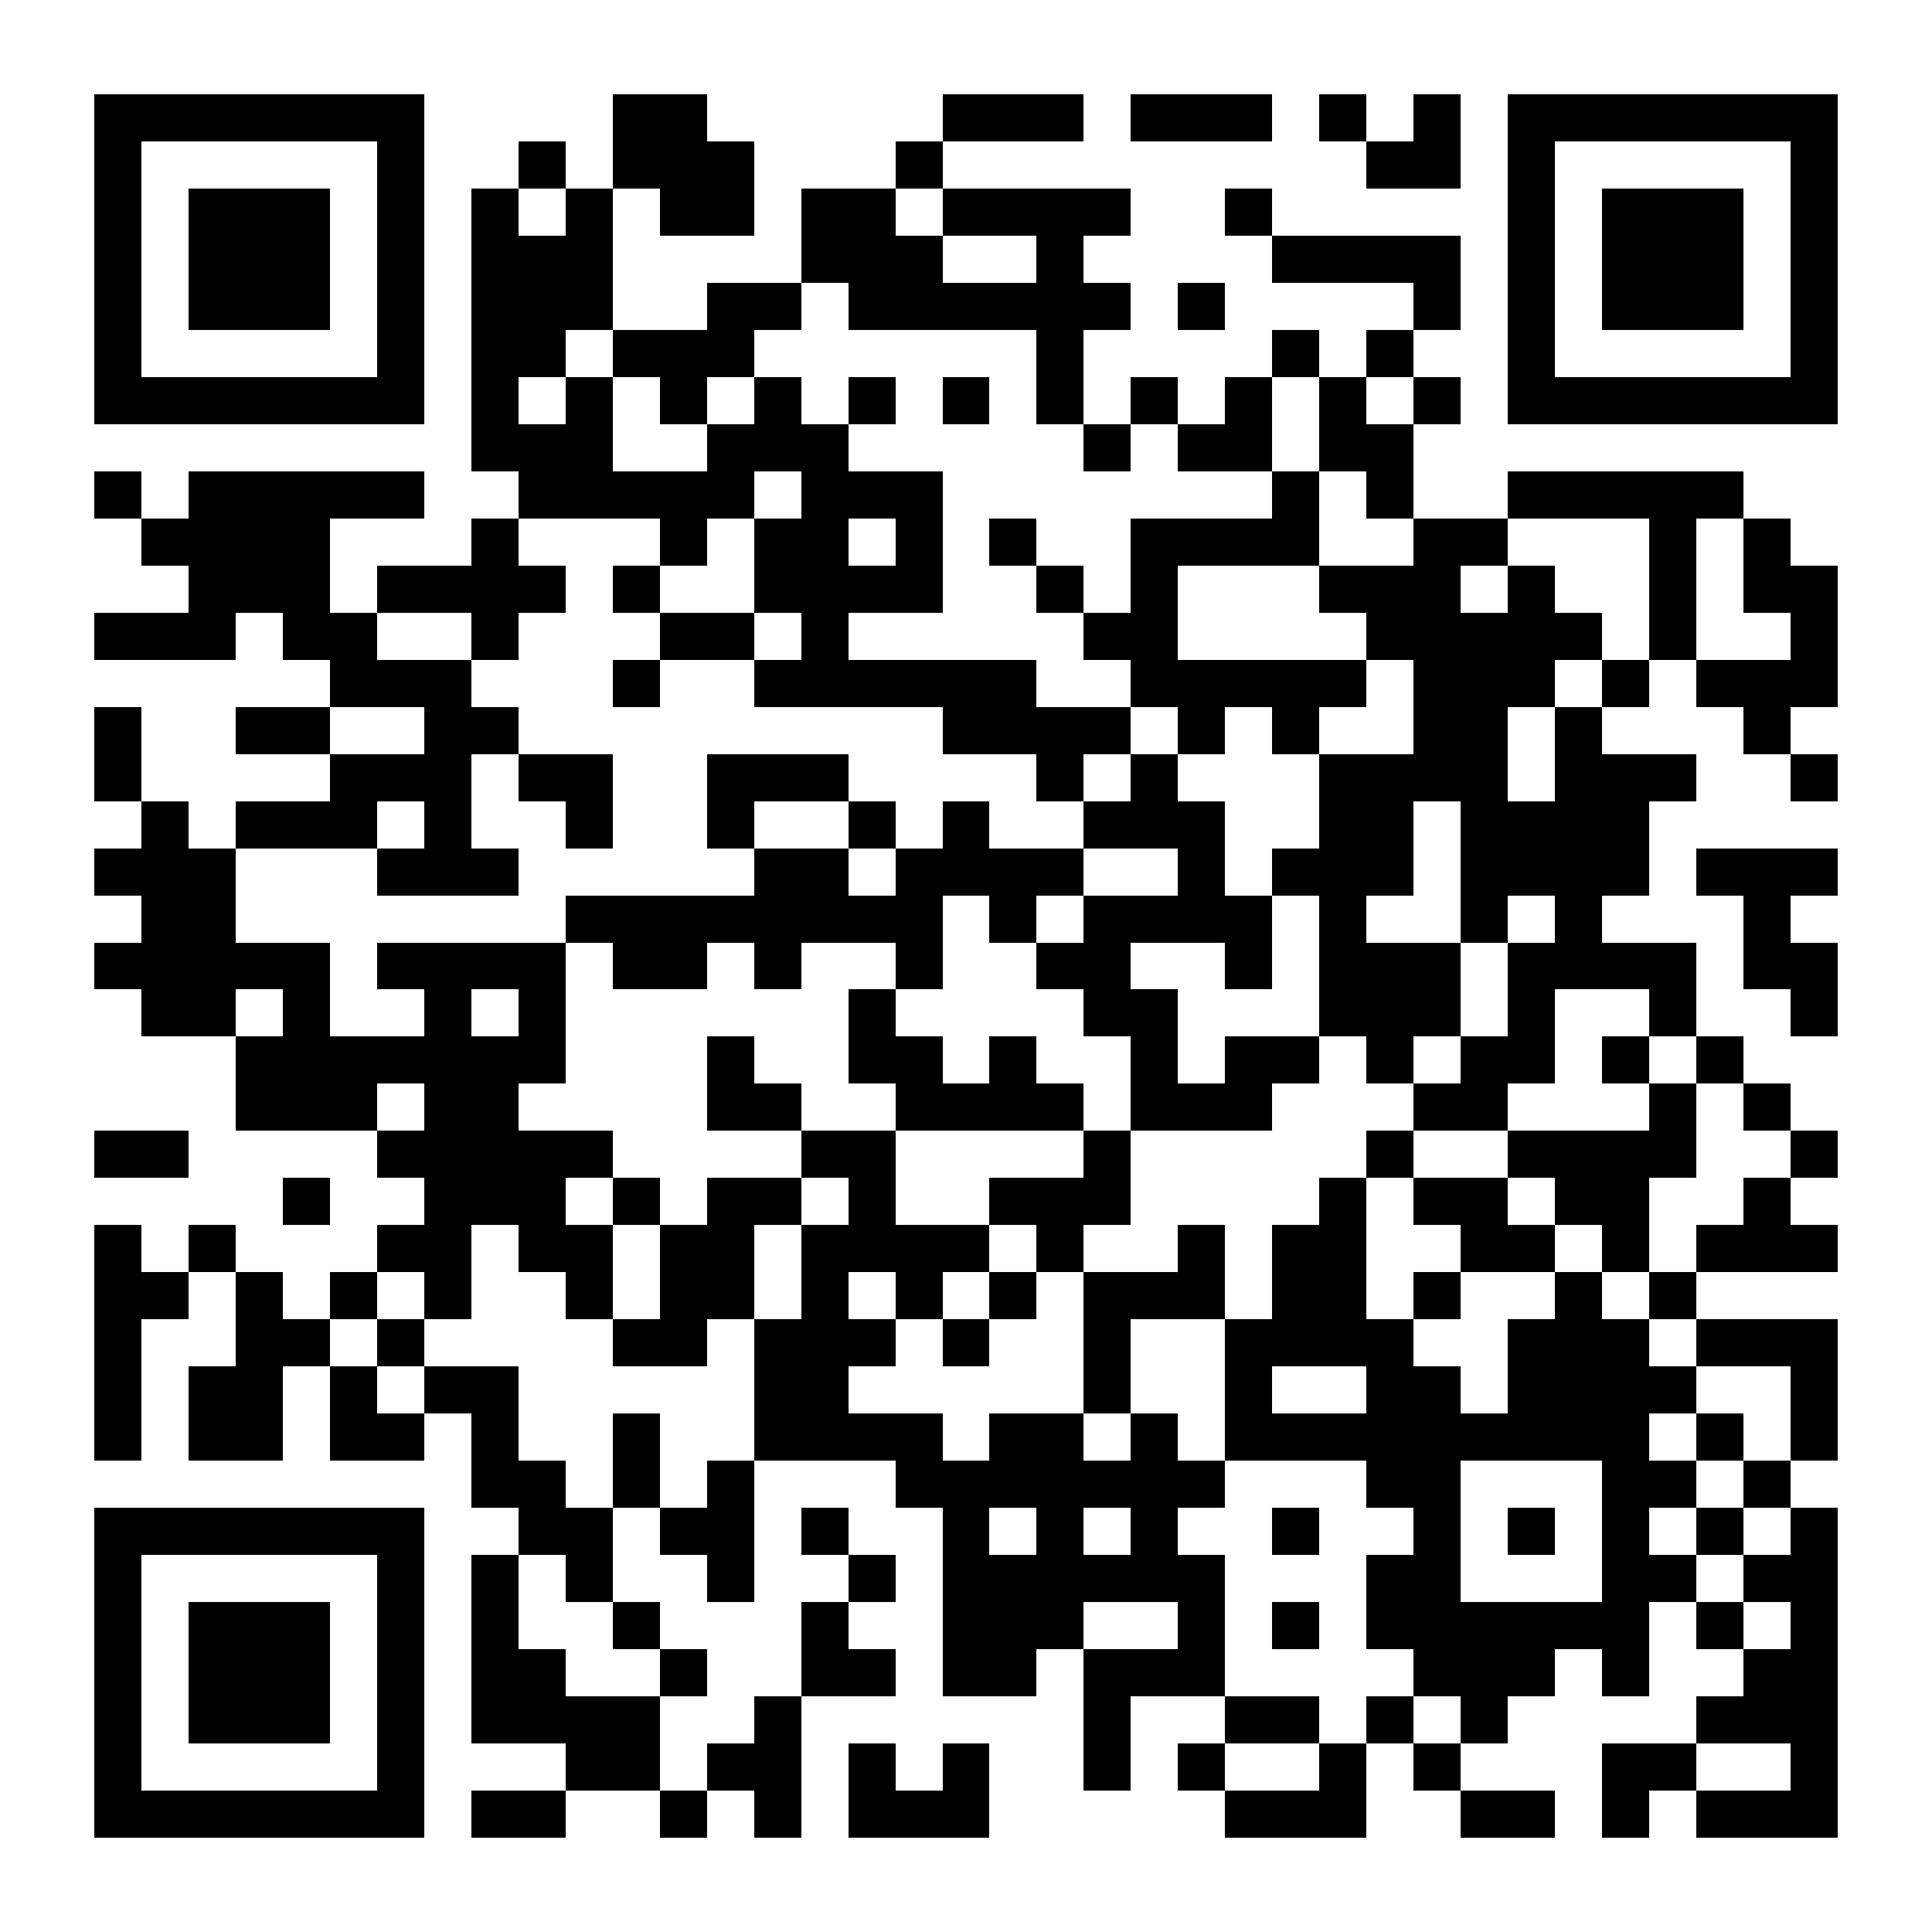
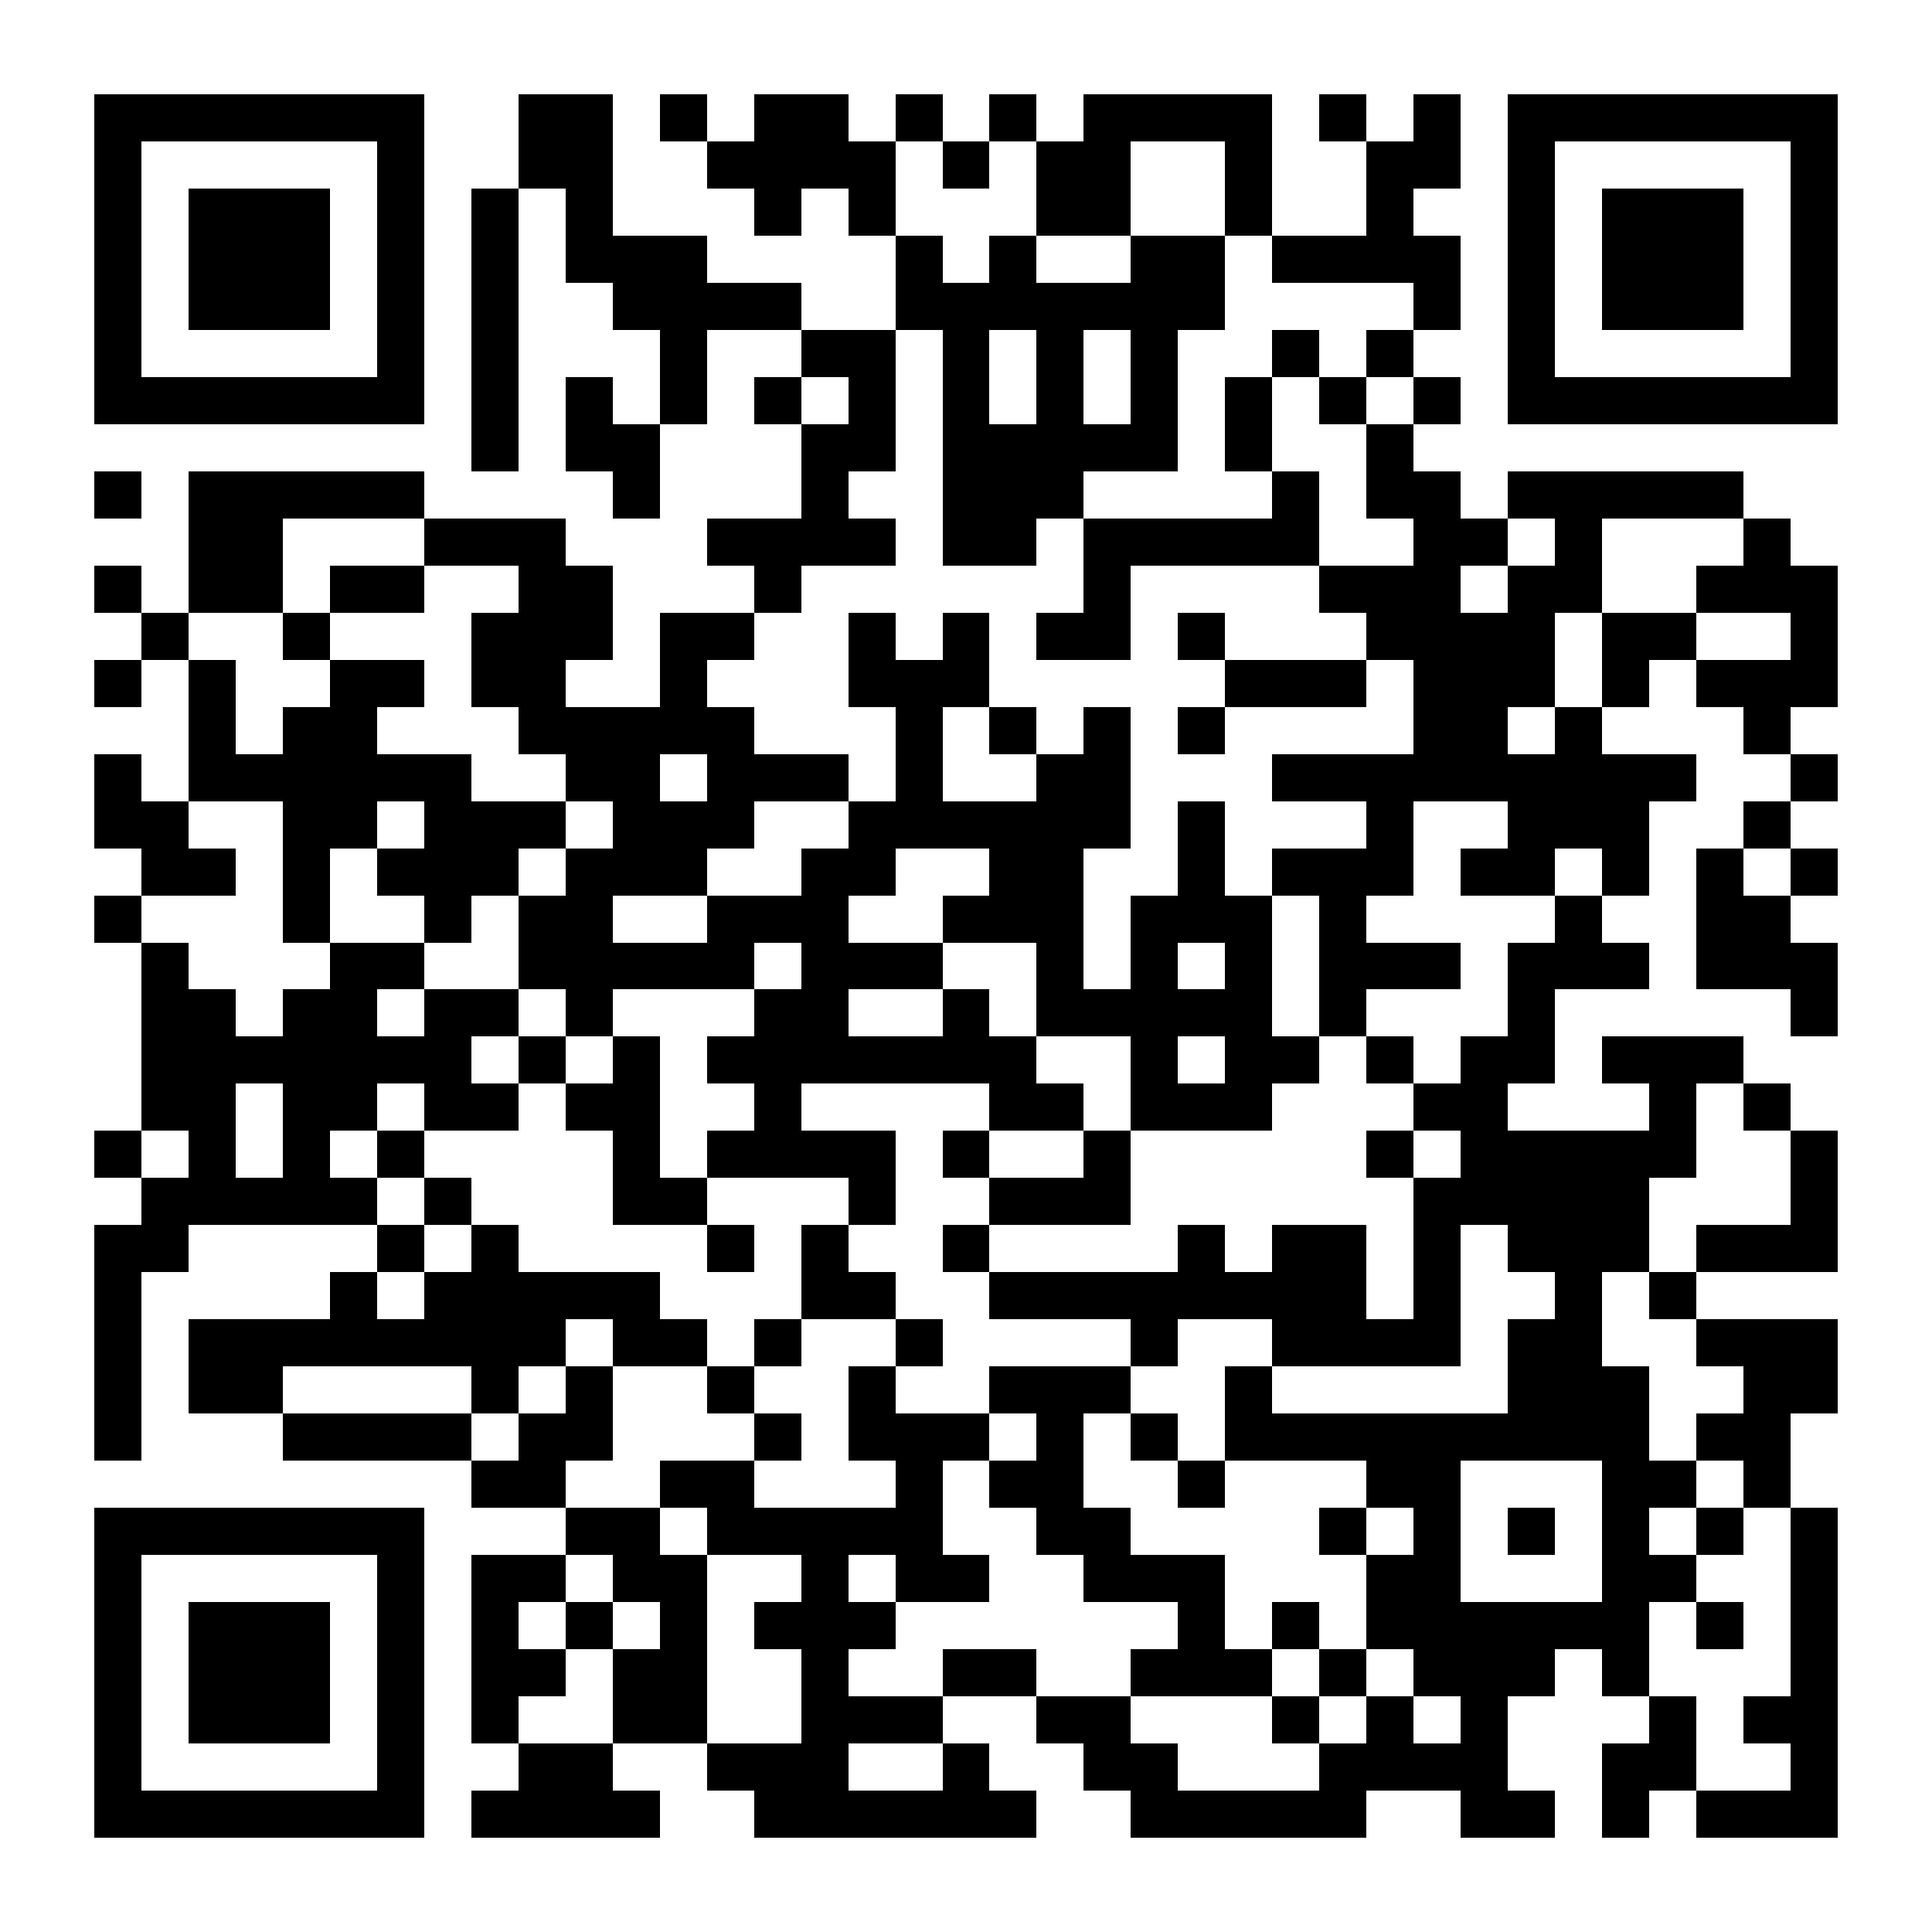
<svg xmlns="http://www.w3.org/2000/svg" viewBox="0 0 41 41" shape-rendering="crispEdges">
  <rect width="41" height="41" fill="#fff" />
-   <path d="M2,2h1v1h-1zM3,2h1v1h-1zM4,2h1v1h-1zM5,2h1v1h-1zM6,2h1v1h-1zM7,2h1v1h-1zM8,2h1v1h-1zM13,2h1v1h-1zM14,2h1v1h-1zM20,2h1v1h-1zM21,2h1v1h-1zM22,2h1v1h-1zM24,2h1v1h-1zM25,2h1v1h-1zM26,2h1v1h-1zM28,2h1v1h-1zM30,2h1v1h-1zM32,2h1v1h-1zM33,2h1v1h-1zM34,2h1v1h-1zM35,2h1v1h-1zM36,2h1v1h-1zM37,2h1v1h-1zM38,2h1v1h-1zM2,3h1v1h-1zM8,3h1v1h-1zM11,3h1v1h-1zM13,3h1v1h-1zM14,3h1v1h-1zM15,3h1v1h-1zM19,3h1v1h-1zM29,3h1v1h-1zM30,3h1v1h-1zM32,3h1v1h-1zM38,3h1v1h-1zM2,4h1v1h-1zM4,4h1v1h-1zM5,4h1v1h-1zM6,4h1v1h-1zM8,4h1v1h-1zM10,4h1v1h-1zM12,4h1v1h-1zM14,4h1v1h-1zM15,4h1v1h-1zM17,4h1v1h-1zM18,4h1v1h-1zM20,4h1v1h-1zM21,4h1v1h-1zM22,4h1v1h-1zM23,4h1v1h-1zM26,4h1v1h-1zM32,4h1v1h-1zM34,4h1v1h-1zM35,4h1v1h-1zM36,4h1v1h-1zM38,4h1v1h-1zM2,5h1v1h-1zM4,5h1v1h-1zM5,5h1v1h-1zM6,5h1v1h-1zM8,5h1v1h-1zM10,5h1v1h-1zM11,5h1v1h-1zM12,5h1v1h-1zM17,5h1v1h-1zM18,5h1v1h-1zM19,5h1v1h-1zM22,5h1v1h-1zM27,5h1v1h-1zM28,5h1v1h-1zM29,5h1v1h-1zM30,5h1v1h-1zM32,5h1v1h-1zM34,5h1v1h-1zM35,5h1v1h-1zM36,5h1v1h-1zM38,5h1v1h-1zM2,6h1v1h-1zM4,6h1v1h-1zM5,6h1v1h-1zM6,6h1v1h-1zM8,6h1v1h-1zM10,6h1v1h-1zM11,6h1v1h-1zM12,6h1v1h-1zM15,6h1v1h-1zM16,6h1v1h-1zM18,6h1v1h-1zM19,6h1v1h-1zM20,6h1v1h-1zM21,6h1v1h-1zM22,6h1v1h-1zM23,6h1v1h-1zM25,6h1v1h-1zM30,6h1v1h-1zM32,6h1v1h-1zM34,6h1v1h-1zM35,6h1v1h-1zM36,6h1v1h-1zM38,6h1v1h-1zM2,7h1v1h-1zM8,7h1v1h-1zM10,7h1v1h-1zM11,7h1v1h-1zM13,7h1v1h-1zM14,7h1v1h-1zM15,7h1v1h-1zM22,7h1v1h-1zM27,7h1v1h-1zM29,7h1v1h-1zM32,7h1v1h-1zM38,7h1v1h-1zM2,8h1v1h-1zM3,8h1v1h-1zM4,8h1v1h-1zM5,8h1v1h-1zM6,8h1v1h-1zM7,8h1v1h-1zM8,8h1v1h-1zM10,8h1v1h-1zM12,8h1v1h-1zM14,8h1v1h-1zM16,8h1v1h-1zM18,8h1v1h-1zM20,8h1v1h-1zM22,8h1v1h-1zM24,8h1v1h-1zM26,8h1v1h-1zM28,8h1v1h-1zM30,8h1v1h-1zM32,8h1v1h-1zM33,8h1v1h-1zM34,8h1v1h-1zM35,8h1v1h-1zM36,8h1v1h-1zM37,8h1v1h-1zM38,8h1v1h-1zM10,9h1v1h-1zM11,9h1v1h-1zM12,9h1v1h-1zM15,9h1v1h-1zM16,9h1v1h-1zM17,9h1v1h-1zM23,9h1v1h-1zM25,9h1v1h-1zM26,9h1v1h-1zM28,9h1v1h-1zM29,9h1v1h-1zM2,10h1v1h-1zM4,10h1v1h-1zM5,10h1v1h-1zM6,10h1v1h-1zM7,10h1v1h-1zM8,10h1v1h-1zM11,10h1v1h-1zM12,10h1v1h-1zM13,10h1v1h-1zM14,10h1v1h-1zM15,10h1v1h-1zM17,10h1v1h-1zM18,10h1v1h-1zM19,10h1v1h-1zM27,10h1v1h-1zM29,10h1v1h-1zM32,10h1v1h-1zM33,10h1v1h-1zM34,10h1v1h-1zM35,10h1v1h-1zM36,10h1v1h-1zM3,11h1v1h-1zM4,11h1v1h-1zM5,11h1v1h-1zM6,11h1v1h-1zM10,11h1v1h-1zM14,11h1v1h-1zM16,11h1v1h-1zM17,11h1v1h-1zM19,11h1v1h-1zM21,11h1v1h-1zM24,11h1v1h-1zM25,11h1v1h-1zM26,11h1v1h-1zM27,11h1v1h-1zM30,11h1v1h-1zM31,11h1v1h-1zM35,11h1v1h-1zM37,11h1v1h-1zM4,12h1v1h-1zM5,12h1v1h-1zM6,12h1v1h-1zM8,12h1v1h-1zM9,12h1v1h-1zM10,12h1v1h-1zM11,12h1v1h-1zM13,12h1v1h-1zM16,12h1v1h-1zM17,12h1v1h-1zM18,12h1v1h-1zM19,12h1v1h-1zM22,12h1v1h-1zM24,12h1v1h-1zM28,12h1v1h-1zM29,12h1v1h-1zM30,12h1v1h-1zM32,12h1v1h-1zM35,12h1v1h-1zM37,12h1v1h-1zM38,12h1v1h-1zM2,13h1v1h-1zM3,13h1v1h-1zM4,13h1v1h-1zM6,13h1v1h-1zM7,13h1v1h-1zM10,13h1v1h-1zM14,13h1v1h-1zM15,13h1v1h-1zM17,13h1v1h-1zM23,13h1v1h-1zM24,13h1v1h-1zM29,13h1v1h-1zM30,13h1v1h-1zM31,13h1v1h-1zM32,13h1v1h-1zM33,13h1v1h-1zM35,13h1v1h-1zM38,13h1v1h-1zM7,14h1v1h-1zM8,14h1v1h-1zM9,14h1v1h-1zM13,14h1v1h-1zM16,14h1v1h-1zM17,14h1v1h-1zM18,14h1v1h-1zM19,14h1v1h-1zM20,14h1v1h-1zM21,14h1v1h-1zM24,14h1v1h-1zM25,14h1v1h-1zM26,14h1v1h-1zM27,14h1v1h-1zM28,14h1v1h-1zM30,14h1v1h-1zM31,14h1v1h-1zM32,14h1v1h-1zM34,14h1v1h-1zM36,14h1v1h-1zM37,14h1v1h-1zM38,14h1v1h-1zM2,15h1v1h-1zM5,15h1v1h-1zM6,15h1v1h-1zM9,15h1v1h-1zM10,15h1v1h-1zM20,15h1v1h-1zM21,15h1v1h-1zM22,15h1v1h-1zM23,15h1v1h-1zM25,15h1v1h-1zM27,15h1v1h-1zM30,15h1v1h-1zM31,15h1v1h-1zM33,15h1v1h-1zM37,15h1v1h-1zM2,16h1v1h-1zM7,16h1v1h-1zM8,16h1v1h-1zM9,16h1v1h-1zM11,16h1v1h-1zM12,16h1v1h-1zM15,16h1v1h-1zM16,16h1v1h-1zM17,16h1v1h-1zM22,16h1v1h-1zM24,16h1v1h-1zM28,16h1v1h-1zM29,16h1v1h-1zM30,16h1v1h-1zM31,16h1v1h-1zM33,16h1v1h-1zM34,16h1v1h-1zM35,16h1v1h-1zM38,16h1v1h-1zM3,17h1v1h-1zM5,17h1v1h-1zM6,17h1v1h-1zM7,17h1v1h-1zM9,17h1v1h-1zM12,17h1v1h-1zM15,17h1v1h-1zM18,17h1v1h-1zM20,17h1v1h-1zM23,17h1v1h-1zM24,17h1v1h-1zM25,17h1v1h-1zM28,17h1v1h-1zM29,17h1v1h-1zM31,17h1v1h-1zM32,17h1v1h-1zM33,17h1v1h-1zM34,17h1v1h-1zM2,18h1v1h-1zM3,18h1v1h-1zM4,18h1v1h-1zM8,18h1v1h-1zM9,18h1v1h-1zM10,18h1v1h-1zM16,18h1v1h-1zM17,18h1v1h-1zM19,18h1v1h-1zM20,18h1v1h-1zM21,18h1v1h-1zM22,18h1v1h-1zM25,18h1v1h-1zM27,18h1v1h-1zM28,18h1v1h-1zM29,18h1v1h-1zM31,18h1v1h-1zM32,18h1v1h-1zM33,18h1v1h-1zM34,18h1v1h-1zM36,18h1v1h-1zM37,18h1v1h-1zM38,18h1v1h-1zM3,19h1v1h-1zM4,19h1v1h-1zM12,19h1v1h-1zM13,19h1v1h-1zM14,19h1v1h-1zM15,19h1v1h-1zM16,19h1v1h-1zM17,19h1v1h-1zM18,19h1v1h-1zM19,19h1v1h-1zM21,19h1v1h-1zM23,19h1v1h-1zM24,19h1v1h-1zM25,19h1v1h-1zM26,19h1v1h-1zM28,19h1v1h-1zM31,19h1v1h-1zM33,19h1v1h-1zM37,19h1v1h-1zM2,20h1v1h-1zM3,20h1v1h-1zM4,20h1v1h-1zM5,20h1v1h-1zM6,20h1v1h-1zM8,20h1v1h-1zM9,20h1v1h-1zM10,20h1v1h-1zM11,20h1v1h-1zM13,20h1v1h-1zM14,20h1v1h-1zM16,20h1v1h-1zM19,20h1v1h-1zM22,20h1v1h-1zM23,20h1v1h-1zM26,20h1v1h-1zM28,20h1v1h-1zM29,20h1v1h-1zM30,20h1v1h-1zM32,20h1v1h-1zM33,20h1v1h-1zM34,20h1v1h-1zM35,20h1v1h-1zM37,20h1v1h-1zM38,20h1v1h-1zM3,21h1v1h-1zM4,21h1v1h-1zM6,21h1v1h-1zM9,21h1v1h-1zM11,21h1v1h-1zM18,21h1v1h-1zM23,21h1v1h-1zM24,21h1v1h-1zM28,21h1v1h-1zM29,21h1v1h-1zM30,21h1v1h-1zM32,21h1v1h-1zM35,21h1v1h-1zM38,21h1v1h-1zM5,22h1v1h-1zM6,22h1v1h-1zM7,22h1v1h-1zM8,22h1v1h-1zM9,22h1v1h-1zM10,22h1v1h-1zM11,22h1v1h-1zM15,22h1v1h-1zM18,22h1v1h-1zM19,22h1v1h-1zM21,22h1v1h-1zM24,22h1v1h-1zM26,22h1v1h-1zM27,22h1v1h-1zM29,22h1v1h-1zM31,22h1v1h-1zM32,22h1v1h-1zM34,22h1v1h-1zM36,22h1v1h-1zM5,23h1v1h-1zM6,23h1v1h-1zM7,23h1v1h-1zM9,23h1v1h-1zM10,23h1v1h-1zM15,23h1v1h-1zM16,23h1v1h-1zM19,23h1v1h-1zM20,23h1v1h-1zM21,23h1v1h-1zM22,23h1v1h-1zM24,23h1v1h-1zM25,23h1v1h-1zM26,23h1v1h-1zM30,23h1v1h-1zM31,23h1v1h-1zM35,23h1v1h-1zM37,23h1v1h-1zM2,24h1v1h-1zM3,24h1v1h-1zM8,24h1v1h-1zM9,24h1v1h-1zM10,24h1v1h-1zM11,24h1v1h-1zM12,24h1v1h-1zM17,24h1v1h-1zM18,24h1v1h-1zM23,24h1v1h-1zM29,24h1v1h-1zM32,24h1v1h-1zM33,24h1v1h-1zM34,24h1v1h-1zM35,24h1v1h-1zM38,24h1v1h-1zM6,25h1v1h-1zM9,25h1v1h-1zM10,25h1v1h-1zM11,25h1v1h-1zM13,25h1v1h-1zM15,25h1v1h-1zM16,25h1v1h-1zM18,25h1v1h-1zM21,25h1v1h-1zM22,25h1v1h-1zM23,25h1v1h-1zM28,25h1v1h-1zM30,25h1v1h-1zM31,25h1v1h-1zM33,25h1v1h-1zM34,25h1v1h-1zM37,25h1v1h-1zM2,26h1v1h-1zM4,26h1v1h-1zM8,26h1v1h-1zM9,26h1v1h-1zM11,26h1v1h-1zM12,26h1v1h-1zM14,26h1v1h-1zM15,26h1v1h-1zM17,26h1v1h-1zM18,26h1v1h-1zM19,26h1v1h-1zM20,26h1v1h-1zM22,26h1v1h-1zM25,26h1v1h-1zM27,26h1v1h-1zM28,26h1v1h-1zM31,26h1v1h-1zM32,26h1v1h-1zM34,26h1v1h-1zM36,26h1v1h-1zM37,26h1v1h-1zM38,26h1v1h-1zM2,27h1v1h-1zM3,27h1v1h-1zM5,27h1v1h-1zM7,27h1v1h-1zM9,27h1v1h-1zM12,27h1v1h-1zM14,27h1v1h-1zM15,27h1v1h-1zM17,27h1v1h-1zM19,27h1v1h-1zM21,27h1v1h-1zM23,27h1v1h-1zM24,27h1v1h-1zM25,27h1v1h-1zM27,27h1v1h-1zM28,27h1v1h-1zM30,27h1v1h-1zM33,27h1v1h-1zM35,27h1v1h-1zM2,28h1v1h-1zM5,28h1v1h-1zM6,28h1v1h-1zM8,28h1v1h-1zM13,28h1v1h-1zM14,28h1v1h-1zM16,28h1v1h-1zM17,28h1v1h-1zM18,28h1v1h-1zM20,28h1v1h-1zM23,28h1v1h-1zM26,28h1v1h-1zM27,28h1v1h-1zM28,28h1v1h-1zM29,28h1v1h-1zM32,28h1v1h-1zM33,28h1v1h-1zM34,28h1v1h-1zM36,28h1v1h-1zM37,28h1v1h-1zM38,28h1v1h-1zM2,29h1v1h-1zM4,29h1v1h-1zM5,29h1v1h-1zM7,29h1v1h-1zM9,29h1v1h-1zM10,29h1v1h-1zM16,29h1v1h-1zM17,29h1v1h-1zM23,29h1v1h-1zM26,29h1v1h-1zM29,29h1v1h-1zM30,29h1v1h-1zM32,29h1v1h-1zM33,29h1v1h-1zM34,29h1v1h-1zM35,29h1v1h-1zM38,29h1v1h-1zM2,30h1v1h-1zM4,30h1v1h-1zM5,30h1v1h-1zM7,30h1v1h-1zM8,30h1v1h-1zM10,30h1v1h-1zM13,30h1v1h-1zM16,30h1v1h-1zM17,30h1v1h-1zM18,30h1v1h-1zM19,30h1v1h-1zM21,30h1v1h-1zM22,30h1v1h-1zM24,30h1v1h-1zM26,30h1v1h-1zM27,30h1v1h-1zM28,30h1v1h-1zM29,30h1v1h-1zM30,30h1v1h-1zM31,30h1v1h-1zM32,30h1v1h-1zM33,30h1v1h-1zM34,30h1v1h-1zM36,30h1v1h-1zM38,30h1v1h-1zM10,31h1v1h-1zM11,31h1v1h-1zM13,31h1v1h-1zM15,31h1v1h-1zM19,31h1v1h-1zM20,31h1v1h-1zM21,31h1v1h-1zM22,31h1v1h-1zM23,31h1v1h-1zM24,31h1v1h-1zM25,31h1v1h-1zM29,31h1v1h-1zM30,31h1v1h-1zM34,31h1v1h-1zM35,31h1v1h-1zM37,31h1v1h-1zM2,32h1v1h-1zM3,32h1v1h-1zM4,32h1v1h-1zM5,32h1v1h-1zM6,32h1v1h-1zM7,32h1v1h-1zM8,32h1v1h-1zM11,32h1v1h-1zM12,32h1v1h-1zM14,32h1v1h-1zM15,32h1v1h-1zM17,32h1v1h-1zM20,32h1v1h-1zM22,32h1v1h-1zM24,32h1v1h-1zM27,32h1v1h-1zM30,32h1v1h-1zM32,32h1v1h-1zM34,32h1v1h-1zM36,32h1v1h-1zM38,32h1v1h-1zM2,33h1v1h-1zM8,33h1v1h-1zM10,33h1v1h-1zM12,33h1v1h-1zM15,33h1v1h-1zM18,33h1v1h-1zM20,33h1v1h-1zM21,33h1v1h-1zM22,33h1v1h-1zM23,33h1v1h-1zM24,33h1v1h-1zM25,33h1v1h-1zM29,33h1v1h-1zM30,33h1v1h-1zM34,33h1v1h-1zM35,33h1v1h-1zM37,33h1v1h-1zM38,33h1v1h-1zM2,34h1v1h-1zM4,34h1v1h-1zM5,34h1v1h-1zM6,34h1v1h-1zM8,34h1v1h-1zM10,34h1v1h-1zM13,34h1v1h-1zM17,34h1v1h-1zM20,34h1v1h-1zM21,34h1v1h-1zM22,34h1v1h-1zM25,34h1v1h-1zM27,34h1v1h-1zM29,34h1v1h-1zM30,34h1v1h-1zM31,34h1v1h-1zM32,34h1v1h-1zM33,34h1v1h-1zM34,34h1v1h-1zM36,34h1v1h-1zM38,34h1v1h-1zM2,35h1v1h-1zM4,35h1v1h-1zM5,35h1v1h-1zM6,35h1v1h-1zM8,35h1v1h-1zM10,35h1v1h-1zM11,35h1v1h-1zM14,35h1v1h-1zM17,35h1v1h-1zM18,35h1v1h-1zM20,35h1v1h-1zM21,35h1v1h-1zM23,35h1v1h-1zM24,35h1v1h-1zM25,35h1v1h-1zM30,35h1v1h-1zM31,35h1v1h-1zM32,35h1v1h-1zM34,35h1v1h-1zM37,35h1v1h-1zM38,35h1v1h-1zM2,36h1v1h-1zM4,36h1v1h-1zM5,36h1v1h-1zM6,36h1v1h-1zM8,36h1v1h-1zM10,36h1v1h-1zM11,36h1v1h-1zM12,36h1v1h-1zM13,36h1v1h-1zM16,36h1v1h-1zM23,36h1v1h-1zM26,36h1v1h-1zM27,36h1v1h-1zM29,36h1v1h-1zM31,36h1v1h-1zM36,36h1v1h-1zM37,36h1v1h-1zM38,36h1v1h-1zM2,37h1v1h-1zM8,37h1v1h-1zM12,37h1v1h-1zM13,37h1v1h-1zM15,37h1v1h-1zM16,37h1v1h-1zM18,37h1v1h-1zM20,37h1v1h-1zM23,37h1v1h-1zM25,37h1v1h-1zM28,37h1v1h-1zM30,37h1v1h-1zM34,37h1v1h-1zM35,37h1v1h-1zM38,37h1v1h-1zM2,38h1v1h-1zM3,38h1v1h-1zM4,38h1v1h-1zM5,38h1v1h-1zM6,38h1v1h-1zM7,38h1v1h-1zM8,38h1v1h-1zM10,38h1v1h-1zM11,38h1v1h-1zM14,38h1v1h-1zM16,38h1v1h-1zM18,38h1v1h-1zM19,38h1v1h-1zM20,38h1v1h-1zM26,38h1v1h-1zM27,38h1v1h-1zM28,38h1v1h-1zM31,38h1v1h-1zM32,38h1v1h-1zM34,38h1v1h-1zM36,38h1v1h-1zM37,38h1v1h-1zM38,38h1v1h-1z" fill="#000" />
+   <path d="M2,2h1v1h-1zM3,2h1v1h-1zM4,2h1v1h-1zM5,2h1v1h-1zM6,2h1v1h-1zM7,2h1v1h-1zM8,2h1v1h-1zM11,2h1v1h-1zM12,2h1v1h-1zM14,2h1v1h-1zM16,2h1v1h-1zM17,2h1v1h-1zM19,2h1v1h-1zM21,2h1v1h-1zM23,2h1v1h-1zM24,2h1v1h-1zM25,2h1v1h-1zM26,2h1v1h-1zM28,2h1v1h-1zM30,2h1v1h-1zM32,2h1v1h-1zM33,2h1v1h-1zM34,2h1v1h-1zM35,2h1v1h-1zM36,2h1v1h-1zM37,2h1v1h-1zM38,2h1v1h-1zM2,3h1v1h-1zM8,3h1v1h-1zM11,3h1v1h-1zM12,3h1v1h-1zM15,3h1v1h-1zM16,3h1v1h-1zM17,3h1v1h-1zM18,3h1v1h-1zM20,3h1v1h-1zM22,3h1v1h-1zM23,3h1v1h-1zM26,3h1v1h-1zM29,3h1v1h-1zM30,3h1v1h-1zM32,3h1v1h-1zM38,3h1v1h-1zM2,4h1v1h-1zM4,4h1v1h-1zM5,4h1v1h-1zM6,4h1v1h-1zM8,4h1v1h-1zM10,4h1v1h-1zM12,4h1v1h-1zM16,4h1v1h-1zM18,4h1v1h-1zM22,4h1v1h-1zM23,4h1v1h-1zM26,4h1v1h-1zM29,4h1v1h-1zM32,4h1v1h-1zM34,4h1v1h-1zM35,4h1v1h-1zM36,4h1v1h-1zM38,4h1v1h-1zM2,5h1v1h-1zM4,5h1v1h-1zM5,5h1v1h-1zM6,5h1v1h-1zM8,5h1v1h-1zM10,5h1v1h-1zM12,5h1v1h-1zM13,5h1v1h-1zM14,5h1v1h-1zM19,5h1v1h-1zM21,5h1v1h-1zM24,5h1v1h-1zM25,5h1v1h-1zM27,5h1v1h-1zM28,5h1v1h-1zM29,5h1v1h-1zM30,5h1v1h-1zM32,5h1v1h-1zM34,5h1v1h-1zM35,5h1v1h-1zM36,5h1v1h-1zM38,5h1v1h-1zM2,6h1v1h-1zM4,6h1v1h-1zM5,6h1v1h-1zM6,6h1v1h-1zM8,6h1v1h-1zM10,6h1v1h-1zM13,6h1v1h-1zM14,6h1v1h-1zM15,6h1v1h-1zM16,6h1v1h-1zM19,6h1v1h-1zM20,6h1v1h-1zM21,6h1v1h-1zM22,6h1v1h-1zM23,6h1v1h-1zM24,6h1v1h-1zM25,6h1v1h-1zM30,6h1v1h-1zM32,6h1v1h-1zM34,6h1v1h-1zM35,6h1v1h-1zM36,6h1v1h-1zM38,6h1v1h-1zM2,7h1v1h-1zM8,7h1v1h-1zM10,7h1v1h-1zM14,7h1v1h-1zM17,7h1v1h-1zM18,7h1v1h-1zM20,7h1v1h-1zM22,7h1v1h-1zM24,7h1v1h-1zM27,7h1v1h-1zM29,7h1v1h-1zM32,7h1v1h-1zM38,7h1v1h-1zM2,8h1v1h-1zM3,8h1v1h-1zM4,8h1v1h-1zM5,8h1v1h-1zM6,8h1v1h-1zM7,8h1v1h-1zM8,8h1v1h-1zM10,8h1v1h-1zM12,8h1v1h-1zM14,8h1v1h-1zM16,8h1v1h-1zM18,8h1v1h-1zM20,8h1v1h-1zM22,8h1v1h-1zM24,8h1v1h-1zM26,8h1v1h-1zM28,8h1v1h-1zM30,8h1v1h-1zM32,8h1v1h-1zM33,8h1v1h-1zM34,8h1v1h-1zM35,8h1v1h-1zM36,8h1v1h-1zM37,8h1v1h-1zM38,8h1v1h-1zM10,9h1v1h-1zM12,9h1v1h-1zM13,9h1v1h-1zM17,9h1v1h-1zM18,9h1v1h-1zM20,9h1v1h-1zM21,9h1v1h-1zM22,9h1v1h-1zM23,9h1v1h-1zM24,9h1v1h-1zM26,9h1v1h-1zM29,9h1v1h-1zM2,10h1v1h-1zM4,10h1v1h-1zM5,10h1v1h-1zM6,10h1v1h-1zM7,10h1v1h-1zM8,10h1v1h-1zM13,10h1v1h-1zM17,10h1v1h-1zM20,10h1v1h-1zM21,10h1v1h-1zM22,10h1v1h-1zM27,10h1v1h-1zM29,10h1v1h-1zM30,10h1v1h-1zM32,10h1v1h-1zM33,10h1v1h-1zM34,10h1v1h-1zM35,10h1v1h-1zM36,10h1v1h-1zM4,11h1v1h-1zM5,11h1v1h-1zM9,11h1v1h-1zM10,11h1v1h-1zM11,11h1v1h-1zM15,11h1v1h-1zM16,11h1v1h-1zM17,11h1v1h-1zM18,11h1v1h-1zM20,11h1v1h-1zM21,11h1v1h-1zM23,11h1v1h-1zM24,11h1v1h-1zM25,11h1v1h-1zM26,11h1v1h-1zM27,11h1v1h-1zM30,11h1v1h-1zM31,11h1v1h-1zM33,11h1v1h-1zM37,11h1v1h-1zM2,12h1v1h-1zM4,12h1v1h-1zM5,12h1v1h-1zM7,12h1v1h-1zM8,12h1v1h-1zM11,12h1v1h-1zM12,12h1v1h-1zM16,12h1v1h-1zM23,12h1v1h-1zM28,12h1v1h-1zM29,12h1v1h-1zM30,12h1v1h-1zM32,12h1v1h-1zM33,12h1v1h-1zM36,12h1v1h-1zM37,12h1v1h-1zM38,12h1v1h-1zM3,13h1v1h-1zM6,13h1v1h-1zM10,13h1v1h-1zM11,13h1v1h-1zM12,13h1v1h-1zM14,13h1v1h-1zM15,13h1v1h-1zM18,13h1v1h-1zM20,13h1v1h-1zM22,13h1v1h-1zM23,13h1v1h-1zM25,13h1v1h-1zM29,13h1v1h-1zM30,13h1v1h-1zM31,13h1v1h-1zM32,13h1v1h-1zM34,13h1v1h-1zM35,13h1v1h-1zM38,13h1v1h-1zM2,14h1v1h-1zM4,14h1v1h-1zM7,14h1v1h-1zM8,14h1v1h-1zM10,14h1v1h-1zM11,14h1v1h-1zM14,14h1v1h-1zM18,14h1v1h-1zM19,14h1v1h-1zM20,14h1v1h-1zM26,14h1v1h-1zM27,14h1v1h-1zM28,14h1v1h-1zM30,14h1v1h-1zM31,14h1v1h-1zM32,14h1v1h-1zM34,14h1v1h-1zM36,14h1v1h-1zM37,14h1v1h-1zM38,14h1v1h-1zM4,15h1v1h-1zM6,15h1v1h-1zM7,15h1v1h-1zM11,15h1v1h-1zM12,15h1v1h-1zM13,15h1v1h-1zM14,15h1v1h-1zM15,15h1v1h-1zM19,15h1v1h-1zM21,15h1v1h-1zM23,15h1v1h-1zM25,15h1v1h-1zM30,15h1v1h-1zM31,15h1v1h-1zM33,15h1v1h-1zM37,15h1v1h-1zM2,16h1v1h-1zM4,16h1v1h-1zM5,16h1v1h-1zM6,16h1v1h-1zM7,16h1v1h-1zM8,16h1v1h-1zM9,16h1v1h-1zM12,16h1v1h-1zM13,16h1v1h-1zM15,16h1v1h-1zM16,16h1v1h-1zM17,16h1v1h-1zM19,16h1v1h-1zM22,16h1v1h-1zM23,16h1v1h-1zM27,16h1v1h-1zM28,16h1v1h-1zM29,16h1v1h-1zM30,16h1v1h-1zM31,16h1v1h-1zM32,16h1v1h-1zM33,16h1v1h-1zM34,16h1v1h-1zM35,16h1v1h-1zM38,16h1v1h-1zM2,17h1v1h-1zM3,17h1v1h-1zM6,17h1v1h-1zM7,17h1v1h-1zM9,17h1v1h-1zM10,17h1v1h-1zM11,17h1v1h-1zM13,17h1v1h-1zM14,17h1v1h-1zM15,17h1v1h-1zM18,17h1v1h-1zM19,17h1v1h-1zM20,17h1v1h-1zM21,17h1v1h-1zM22,17h1v1h-1zM23,17h1v1h-1zM25,17h1v1h-1zM29,17h1v1h-1zM32,17h1v1h-1zM33,17h1v1h-1zM34,17h1v1h-1zM37,17h1v1h-1zM3,18h1v1h-1zM4,18h1v1h-1zM6,18h1v1h-1zM8,18h1v1h-1zM9,18h1v1h-1zM10,18h1v1h-1zM12,18h1v1h-1zM13,18h1v1h-1zM14,18h1v1h-1zM17,18h1v1h-1zM18,18h1v1h-1zM21,18h1v1h-1zM22,18h1v1h-1zM25,18h1v1h-1zM27,18h1v1h-1zM28,18h1v1h-1zM29,18h1v1h-1zM31,18h1v1h-1zM32,18h1v1h-1zM34,18h1v1h-1zM36,18h1v1h-1zM38,18h1v1h-1zM2,19h1v1h-1zM6,19h1v1h-1zM9,19h1v1h-1zM11,19h1v1h-1zM12,19h1v1h-1zM15,19h1v1h-1zM16,19h1v1h-1zM17,19h1v1h-1zM20,19h1v1h-1zM21,19h1v1h-1zM22,19h1v1h-1zM24,19h1v1h-1zM25,19h1v1h-1zM26,19h1v1h-1zM28,19h1v1h-1zM33,19h1v1h-1zM36,19h1v1h-1zM37,19h1v1h-1zM3,20h1v1h-1zM7,20h1v1h-1zM8,20h1v1h-1zM11,20h1v1h-1zM12,20h1v1h-1zM13,20h1v1h-1zM14,20h1v1h-1zM15,20h1v1h-1zM17,20h1v1h-1zM18,20h1v1h-1zM19,20h1v1h-1zM22,20h1v1h-1zM24,20h1v1h-1zM26,20h1v1h-1zM28,20h1v1h-1zM29,20h1v1h-1zM30,20h1v1h-1zM32,20h1v1h-1zM33,20h1v1h-1zM34,20h1v1h-1zM36,20h1v1h-1zM37,20h1v1h-1zM38,20h1v1h-1zM3,21h1v1h-1zM4,21h1v1h-1zM6,21h1v1h-1zM7,21h1v1h-1zM9,21h1v1h-1zM10,21h1v1h-1zM12,21h1v1h-1zM16,21h1v1h-1zM17,21h1v1h-1zM20,21h1v1h-1zM22,21h1v1h-1zM23,21h1v1h-1zM24,21h1v1h-1zM25,21h1v1h-1zM26,21h1v1h-1zM28,21h1v1h-1zM32,21h1v1h-1zM38,21h1v1h-1zM3,22h1v1h-1zM4,22h1v1h-1zM5,22h1v1h-1zM6,22h1v1h-1zM7,22h1v1h-1zM8,22h1v1h-1zM9,22h1v1h-1zM11,22h1v1h-1zM13,22h1v1h-1zM15,22h1v1h-1zM16,22h1v1h-1zM17,22h1v1h-1zM18,22h1v1h-1zM19,22h1v1h-1zM20,22h1v1h-1zM21,22h1v1h-1zM24,22h1v1h-1zM26,22h1v1h-1zM27,22h1v1h-1zM29,22h1v1h-1zM31,22h1v1h-1zM32,22h1v1h-1zM34,22h1v1h-1zM35,22h1v1h-1zM36,22h1v1h-1zM3,23h1v1h-1zM4,23h1v1h-1zM6,23h1v1h-1zM7,23h1v1h-1zM9,23h1v1h-1zM10,23h1v1h-1zM12,23h1v1h-1zM13,23h1v1h-1zM16,23h1v1h-1zM21,23h1v1h-1zM22,23h1v1h-1zM24,23h1v1h-1zM25,23h1v1h-1zM26,23h1v1h-1zM30,23h1v1h-1zM31,23h1v1h-1zM35,23h1v1h-1zM37,23h1v1h-1zM2,24h1v1h-1zM4,24h1v1h-1zM6,24h1v1h-1zM8,24h1v1h-1zM13,24h1v1h-1zM15,24h1v1h-1zM16,24h1v1h-1zM17,24h1v1h-1zM18,24h1v1h-1zM20,24h1v1h-1zM23,24h1v1h-1zM29,24h1v1h-1zM31,24h1v1h-1zM32,24h1v1h-1zM33,24h1v1h-1zM34,24h1v1h-1zM35,24h1v1h-1zM38,24h1v1h-1zM3,25h1v1h-1zM4,25h1v1h-1zM5,25h1v1h-1zM6,25h1v1h-1zM7,25h1v1h-1zM9,25h1v1h-1zM13,25h1v1h-1zM14,25h1v1h-1zM18,25h1v1h-1zM21,25h1v1h-1zM22,25h1v1h-1zM23,25h1v1h-1zM30,25h1v1h-1zM31,25h1v1h-1zM32,25h1v1h-1zM33,25h1v1h-1zM34,25h1v1h-1zM38,25h1v1h-1zM2,26h1v1h-1zM3,26h1v1h-1zM8,26h1v1h-1zM10,26h1v1h-1zM15,26h1v1h-1zM17,26h1v1h-1zM20,26h1v1h-1zM25,26h1v1h-1zM27,26h1v1h-1zM28,26h1v1h-1zM30,26h1v1h-1zM32,26h1v1h-1zM33,26h1v1h-1zM34,26h1v1h-1zM36,26h1v1h-1zM37,26h1v1h-1zM38,26h1v1h-1zM2,27h1v1h-1zM7,27h1v1h-1zM9,27h1v1h-1zM10,27h1v1h-1zM11,27h1v1h-1zM12,27h1v1h-1zM13,27h1v1h-1zM17,27h1v1h-1zM18,27h1v1h-1zM21,27h1v1h-1zM22,27h1v1h-1zM23,27h1v1h-1zM24,27h1v1h-1zM25,27h1v1h-1zM26,27h1v1h-1zM27,27h1v1h-1zM28,27h1v1h-1zM30,27h1v1h-1zM33,27h1v1h-1zM35,27h1v1h-1zM2,28h1v1h-1zM4,28h1v1h-1zM5,28h1v1h-1zM6,28h1v1h-1zM7,28h1v1h-1zM8,28h1v1h-1zM9,28h1v1h-1zM10,28h1v1h-1zM11,28h1v1h-1zM13,28h1v1h-1zM14,28h1v1h-1zM16,28h1v1h-1zM19,28h1v1h-1zM24,28h1v1h-1zM27,28h1v1h-1zM28,28h1v1h-1zM29,28h1v1h-1zM30,28h1v1h-1zM32,28h1v1h-1zM33,28h1v1h-1zM36,28h1v1h-1zM37,28h1v1h-1zM38,28h1v1h-1zM2,29h1v1h-1zM4,29h1v1h-1zM5,29h1v1h-1zM10,29h1v1h-1zM12,29h1v1h-1zM15,29h1v1h-1zM18,29h1v1h-1zM21,29h1v1h-1zM22,29h1v1h-1zM23,29h1v1h-1zM26,29h1v1h-1zM32,29h1v1h-1zM33,29h1v1h-1zM34,29h1v1h-1zM37,29h1v1h-1zM38,29h1v1h-1zM2,30h1v1h-1zM6,30h1v1h-1zM7,30h1v1h-1zM8,30h1v1h-1zM9,30h1v1h-1zM11,30h1v1h-1zM12,30h1v1h-1zM16,30h1v1h-1zM18,30h1v1h-1zM19,30h1v1h-1zM20,30h1v1h-1zM22,30h1v1h-1zM24,30h1v1h-1zM26,30h1v1h-1zM27,30h1v1h-1zM28,30h1v1h-1zM29,30h1v1h-1zM30,30h1v1h-1zM31,30h1v1h-1zM32,30h1v1h-1zM33,30h1v1h-1zM34,30h1v1h-1zM36,30h1v1h-1zM37,30h1v1h-1zM10,31h1v1h-1zM11,31h1v1h-1zM14,31h1v1h-1zM15,31h1v1h-1zM19,31h1v1h-1zM21,31h1v1h-1zM22,31h1v1h-1zM25,31h1v1h-1zM29,31h1v1h-1zM30,31h1v1h-1zM34,31h1v1h-1zM35,31h1v1h-1zM37,31h1v1h-1zM2,32h1v1h-1zM3,32h1v1h-1zM4,32h1v1h-1zM5,32h1v1h-1zM6,32h1v1h-1zM7,32h1v1h-1zM8,32h1v1h-1zM12,32h1v1h-1zM13,32h1v1h-1zM15,32h1v1h-1zM16,32h1v1h-1zM17,32h1v1h-1zM18,32h1v1h-1zM19,32h1v1h-1zM22,32h1v1h-1zM23,32h1v1h-1zM28,32h1v1h-1zM30,32h1v1h-1zM32,32h1v1h-1zM34,32h1v1h-1zM36,32h1v1h-1zM38,32h1v1h-1zM2,33h1v1h-1zM8,33h1v1h-1zM10,33h1v1h-1zM11,33h1v1h-1zM13,33h1v1h-1zM14,33h1v1h-1zM17,33h1v1h-1zM19,33h1v1h-1zM20,33h1v1h-1zM23,33h1v1h-1zM24,33h1v1h-1zM25,33h1v1h-1zM29,33h1v1h-1zM30,33h1v1h-1zM34,33h1v1h-1zM35,33h1v1h-1zM38,33h1v1h-1zM2,34h1v1h-1zM4,34h1v1h-1zM5,34h1v1h-1zM6,34h1v1h-1zM8,34h1v1h-1zM10,34h1v1h-1zM12,34h1v1h-1zM14,34h1v1h-1zM16,34h1v1h-1zM17,34h1v1h-1zM18,34h1v1h-1zM25,34h1v1h-1zM27,34h1v1h-1zM29,34h1v1h-1zM30,34h1v1h-1zM31,34h1v1h-1zM32,34h1v1h-1zM33,34h1v1h-1zM34,34h1v1h-1zM36,34h1v1h-1zM38,34h1v1h-1zM2,35h1v1h-1zM4,35h1v1h-1zM5,35h1v1h-1zM6,35h1v1h-1zM8,35h1v1h-1zM10,35h1v1h-1zM11,35h1v1h-1zM13,35h1v1h-1zM14,35h1v1h-1zM17,35h1v1h-1zM20,35h1v1h-1zM21,35h1v1h-1zM24,35h1v1h-1zM25,35h1v1h-1zM26,35h1v1h-1zM28,35h1v1h-1zM30,35h1v1h-1zM31,35h1v1h-1zM32,35h1v1h-1zM34,35h1v1h-1zM38,35h1v1h-1zM2,36h1v1h-1zM4,36h1v1h-1zM5,36h1v1h-1zM6,36h1v1h-1zM8,36h1v1h-1zM10,36h1v1h-1zM13,36h1v1h-1zM14,36h1v1h-1zM17,36h1v1h-1zM18,36h1v1h-1zM19,36h1v1h-1zM22,36h1v1h-1zM23,36h1v1h-1zM27,36h1v1h-1zM29,36h1v1h-1zM31,36h1v1h-1zM35,36h1v1h-1zM37,36h1v1h-1zM38,36h1v1h-1zM2,37h1v1h-1zM8,37h1v1h-1zM11,37h1v1h-1zM12,37h1v1h-1zM15,37h1v1h-1zM16,37h1v1h-1zM17,37h1v1h-1zM20,37h1v1h-1zM23,37h1v1h-1zM24,37h1v1h-1zM28,37h1v1h-1zM29,37h1v1h-1zM30,37h1v1h-1zM31,37h1v1h-1zM34,37h1v1h-1zM35,37h1v1h-1zM38,37h1v1h-1zM2,38h1v1h-1zM3,38h1v1h-1zM4,38h1v1h-1zM5,38h1v1h-1zM6,38h1v1h-1zM7,38h1v1h-1zM8,38h1v1h-1zM10,38h1v1h-1zM11,38h1v1h-1zM12,38h1v1h-1zM13,38h1v1h-1zM16,38h1v1h-1zM17,38h1v1h-1zM18,38h1v1h-1zM19,38h1v1h-1zM20,38h1v1h-1zM21,38h1v1h-1zM24,38h1v1h-1zM25,38h1v1h-1zM26,38h1v1h-1zM27,38h1v1h-1zM28,38h1v1h-1zM31,38h1v1h-1zM32,38h1v1h-1zM34,38h1v1h-1zM36,38h1v1h-1zM37,38h1v1h-1zM38,38h1v1h-1z" fill="#000" />
</svg>
